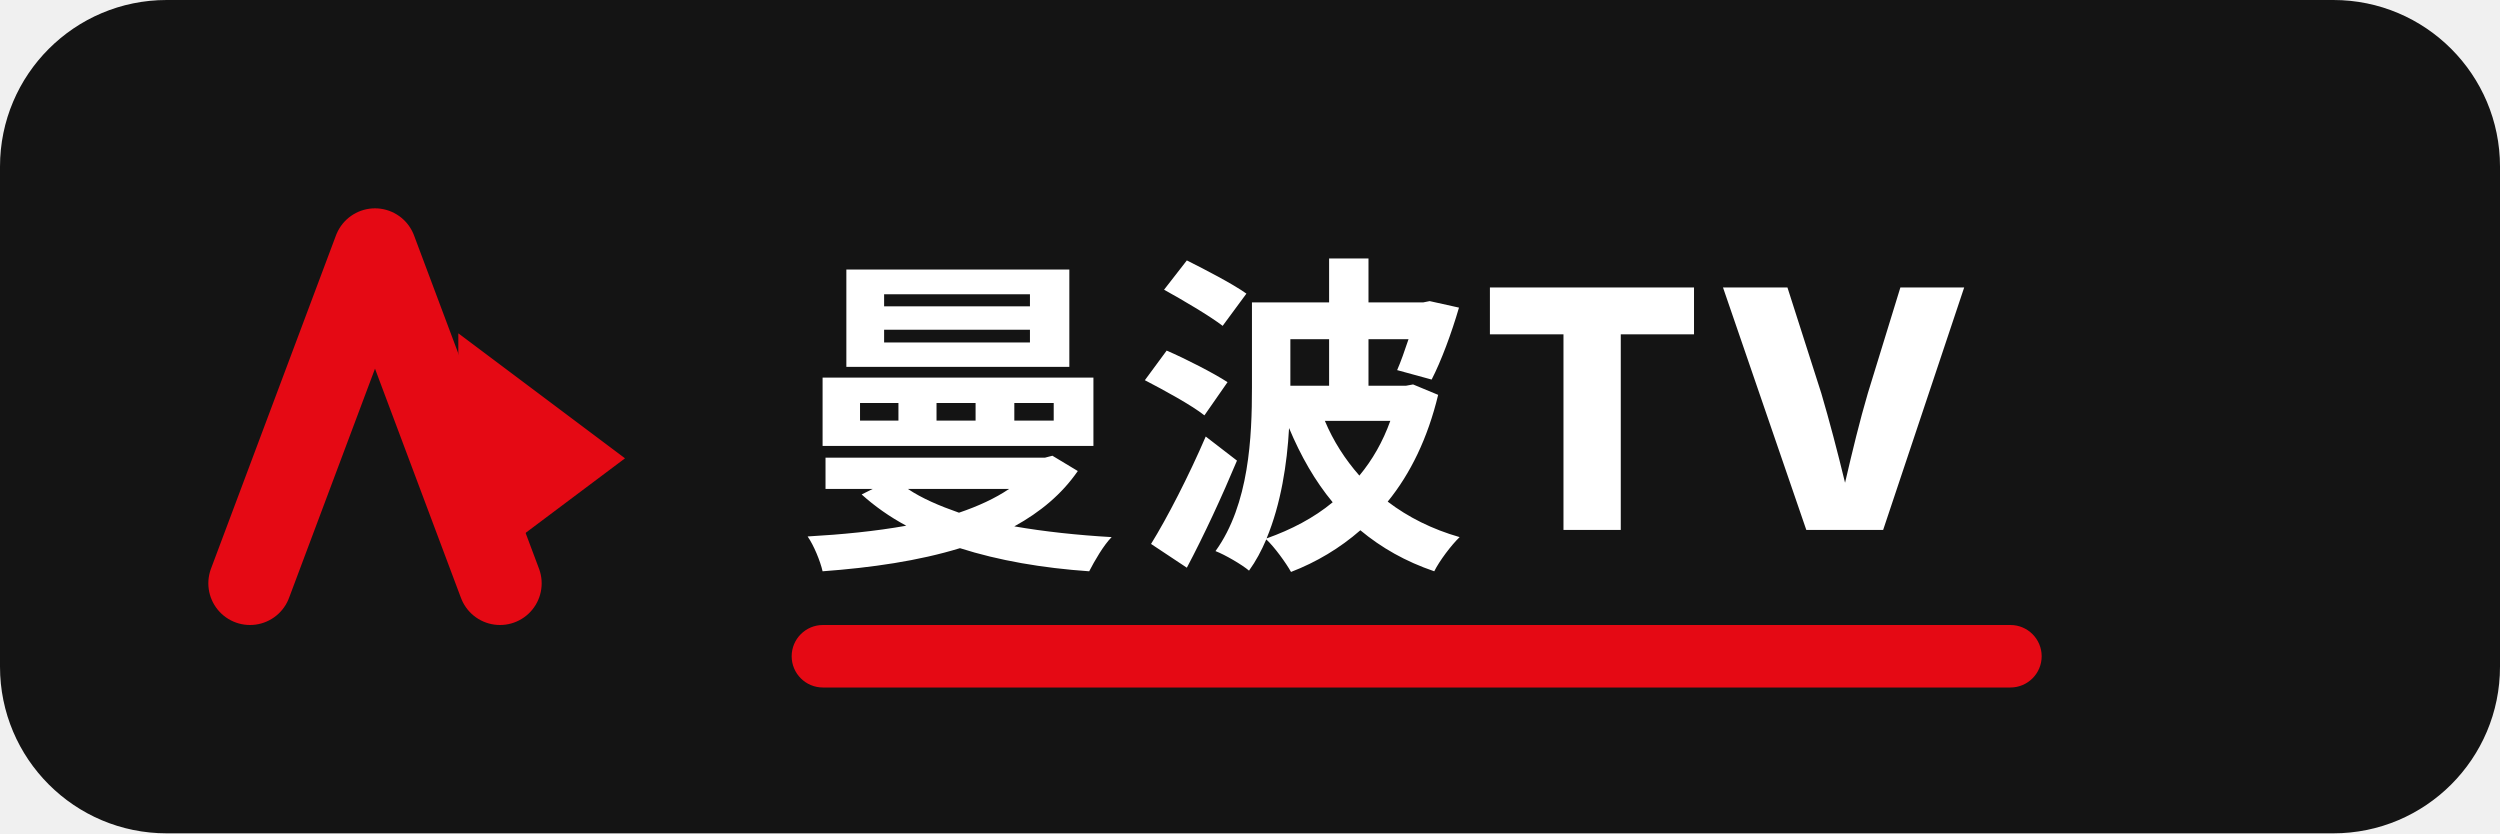
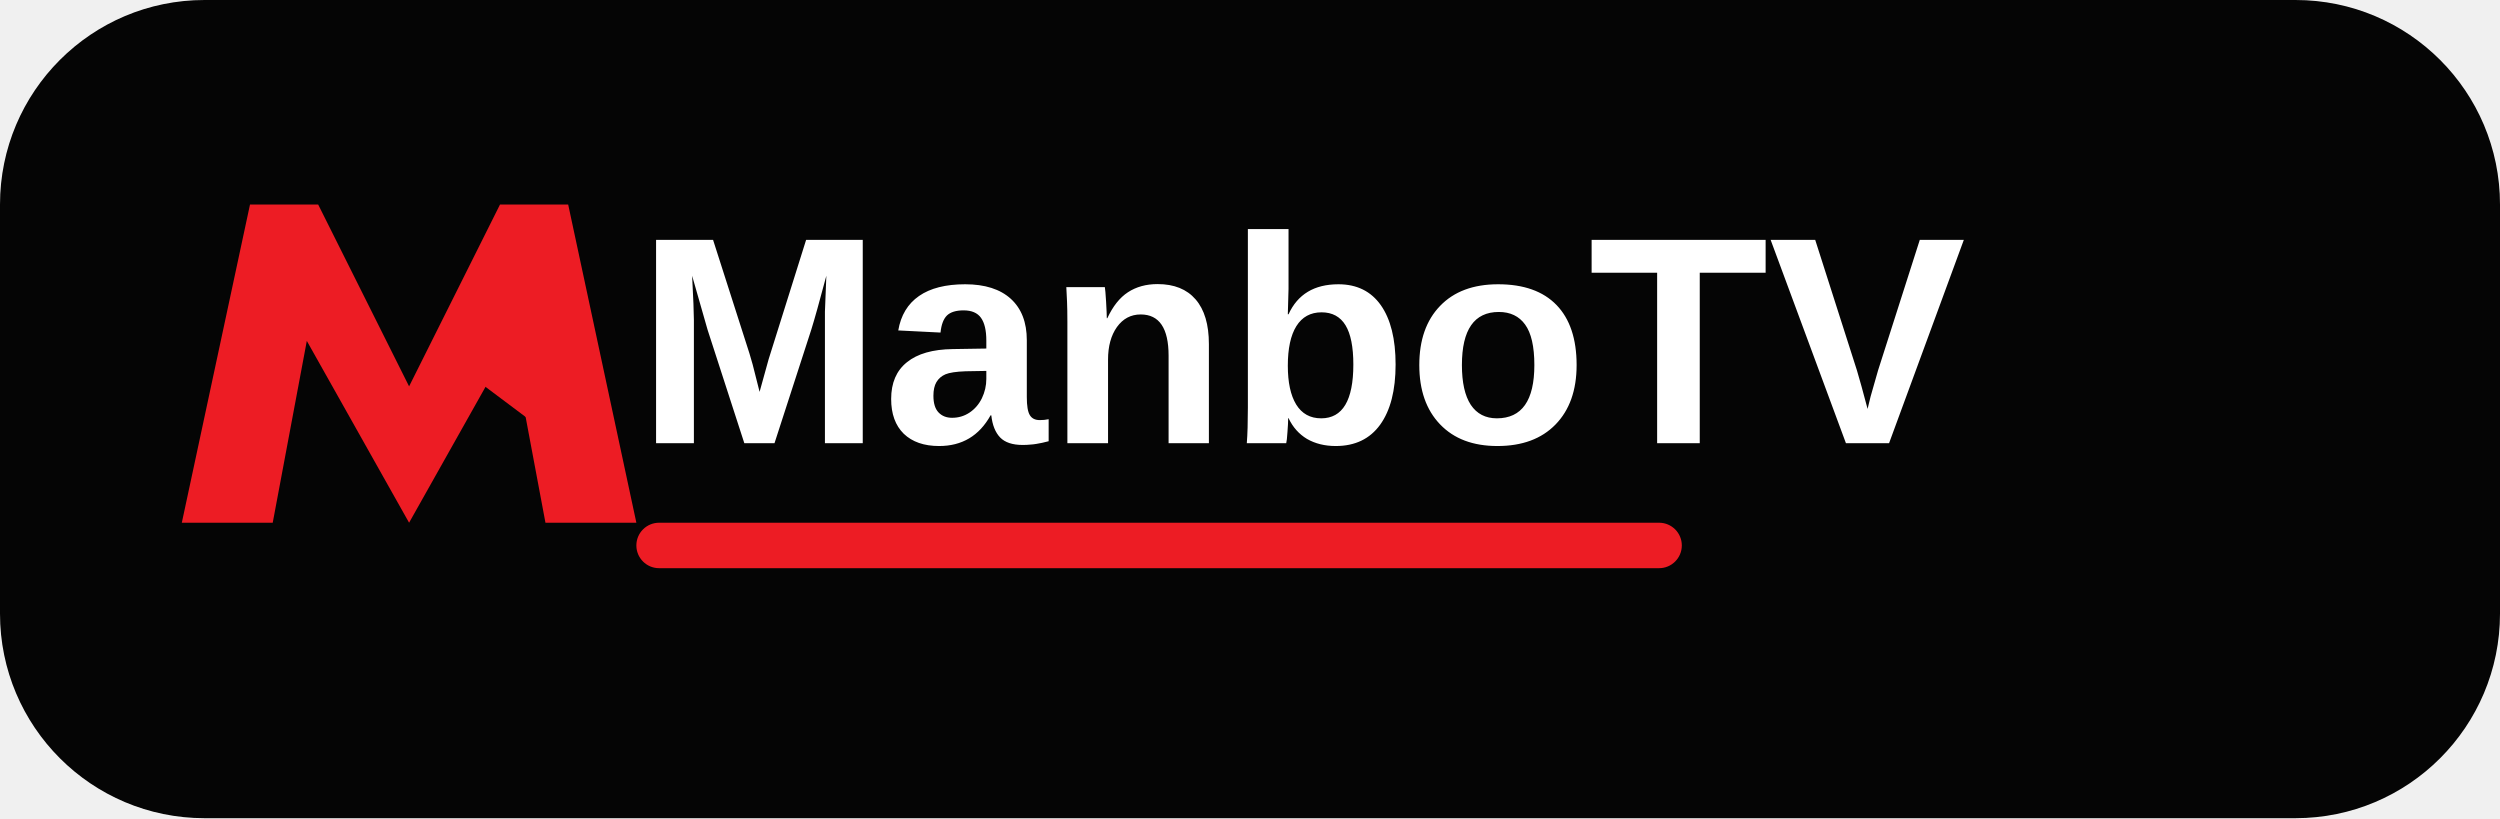
- <svg xmlns="http://www.w3.org/2000/svg" viewBox="0 0 120 40">
-   <rect width="120" height="40" rx="8" fill="#141414" />
-   <g transform="translate(8, 8)">
-     <path d="M4 20 L10 4 L16 20" stroke="#E50914" stroke-width="4" fill="none" stroke-linecap="round" stroke-linejoin="round" />
-     <polygon points="14,8 22,14 14,20" fill="#E50914" />
+ <svg xmlns="http://www.w3.org/2000/svg" width="220" height="72" viewBox="0 0 220 72" fill="none">
+   <rect width="220" height="72" rx="18" fill="#050505" />
+   <g transform="translate(16 18)">
+     <path d="M0 28L6 0H12L20 16L28 0H34L40 28H32L29 12L20 28L11 12L8 28H0Z" fill="#ED1C24" />
+     <path d="M24 14L32 8L32 20L24 14Z" fill="#ED1C24" />
  </g>
-   <text x="38" y="26" font-size="16" fill="white" font-weight="800" font-family="system-ui, -apple-system, sans-serif" letter-spacing="0.5">
-     曼波TV
+   <text x="56" y="39" fill="white" font-family="Arial, Helvetica, sans-serif" font-size="26" font-weight="700">
+     ManboTV
  </text>
-   <rect x="38" y="30" width="60" height="3" rx="1.5" fill="#E50914" />
+   <rect x="56" y="46" width="92" height="4" rx="2" fill="#ED1C24" />
</svg>
